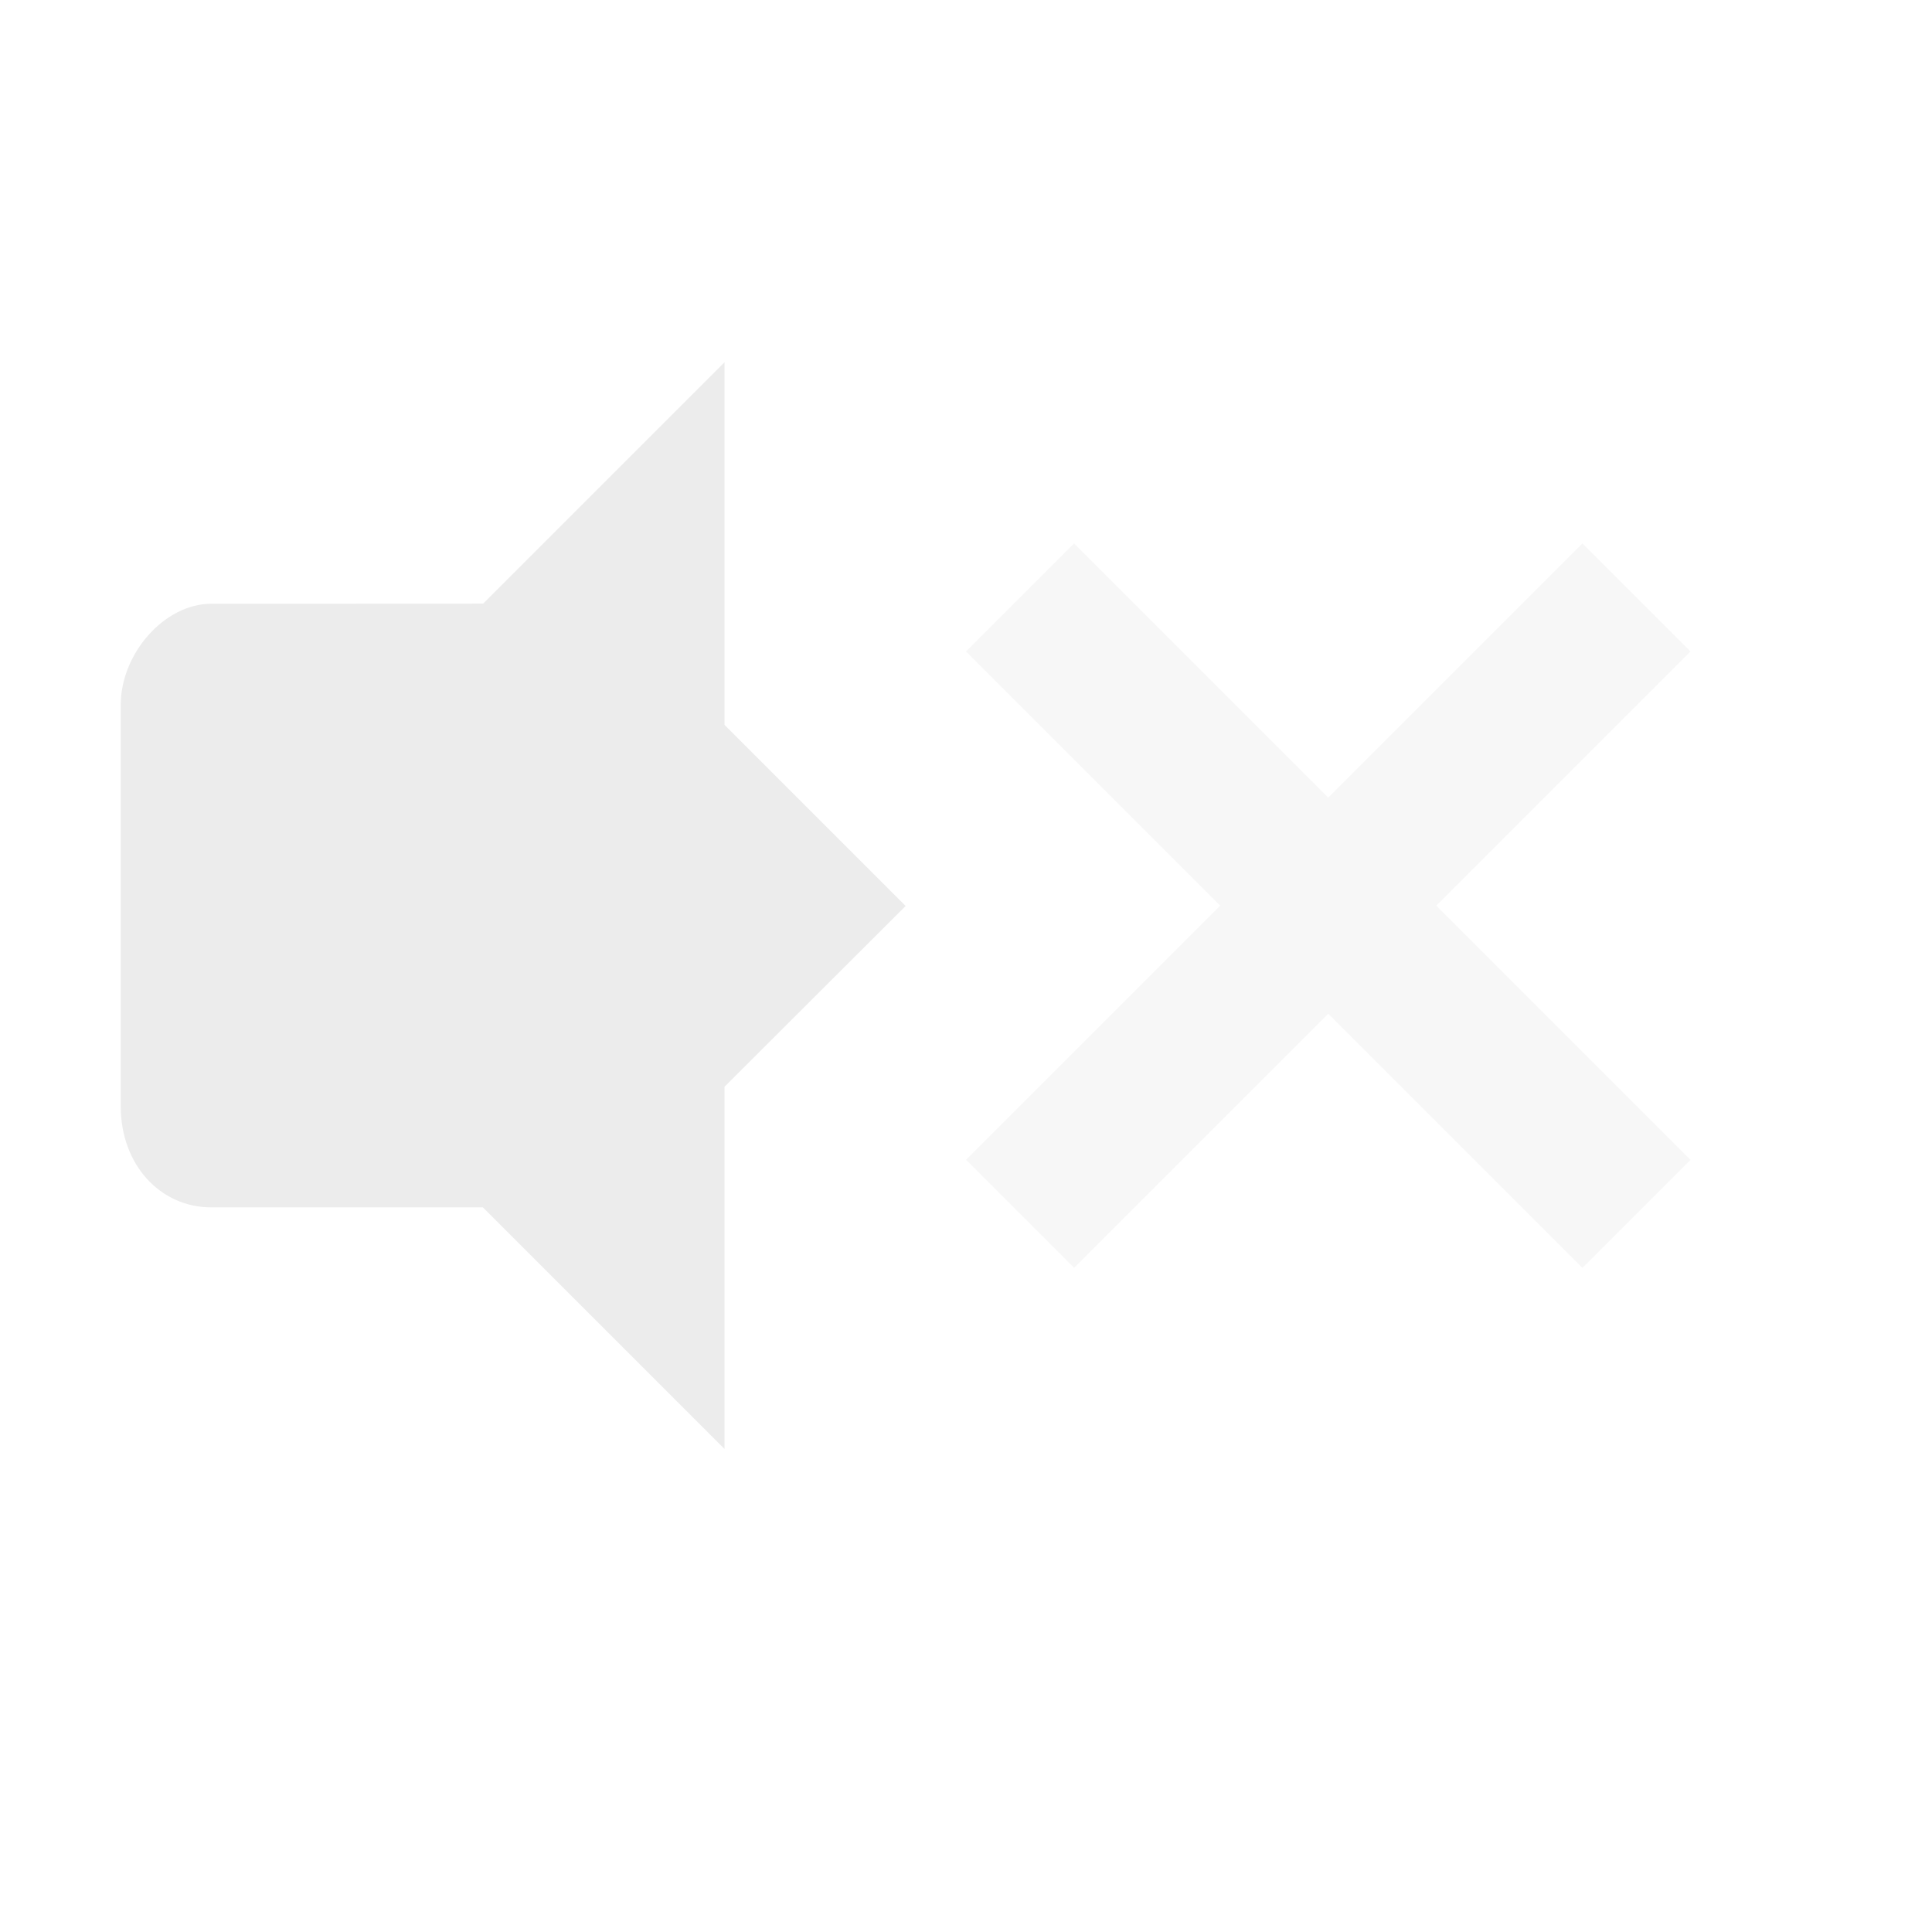
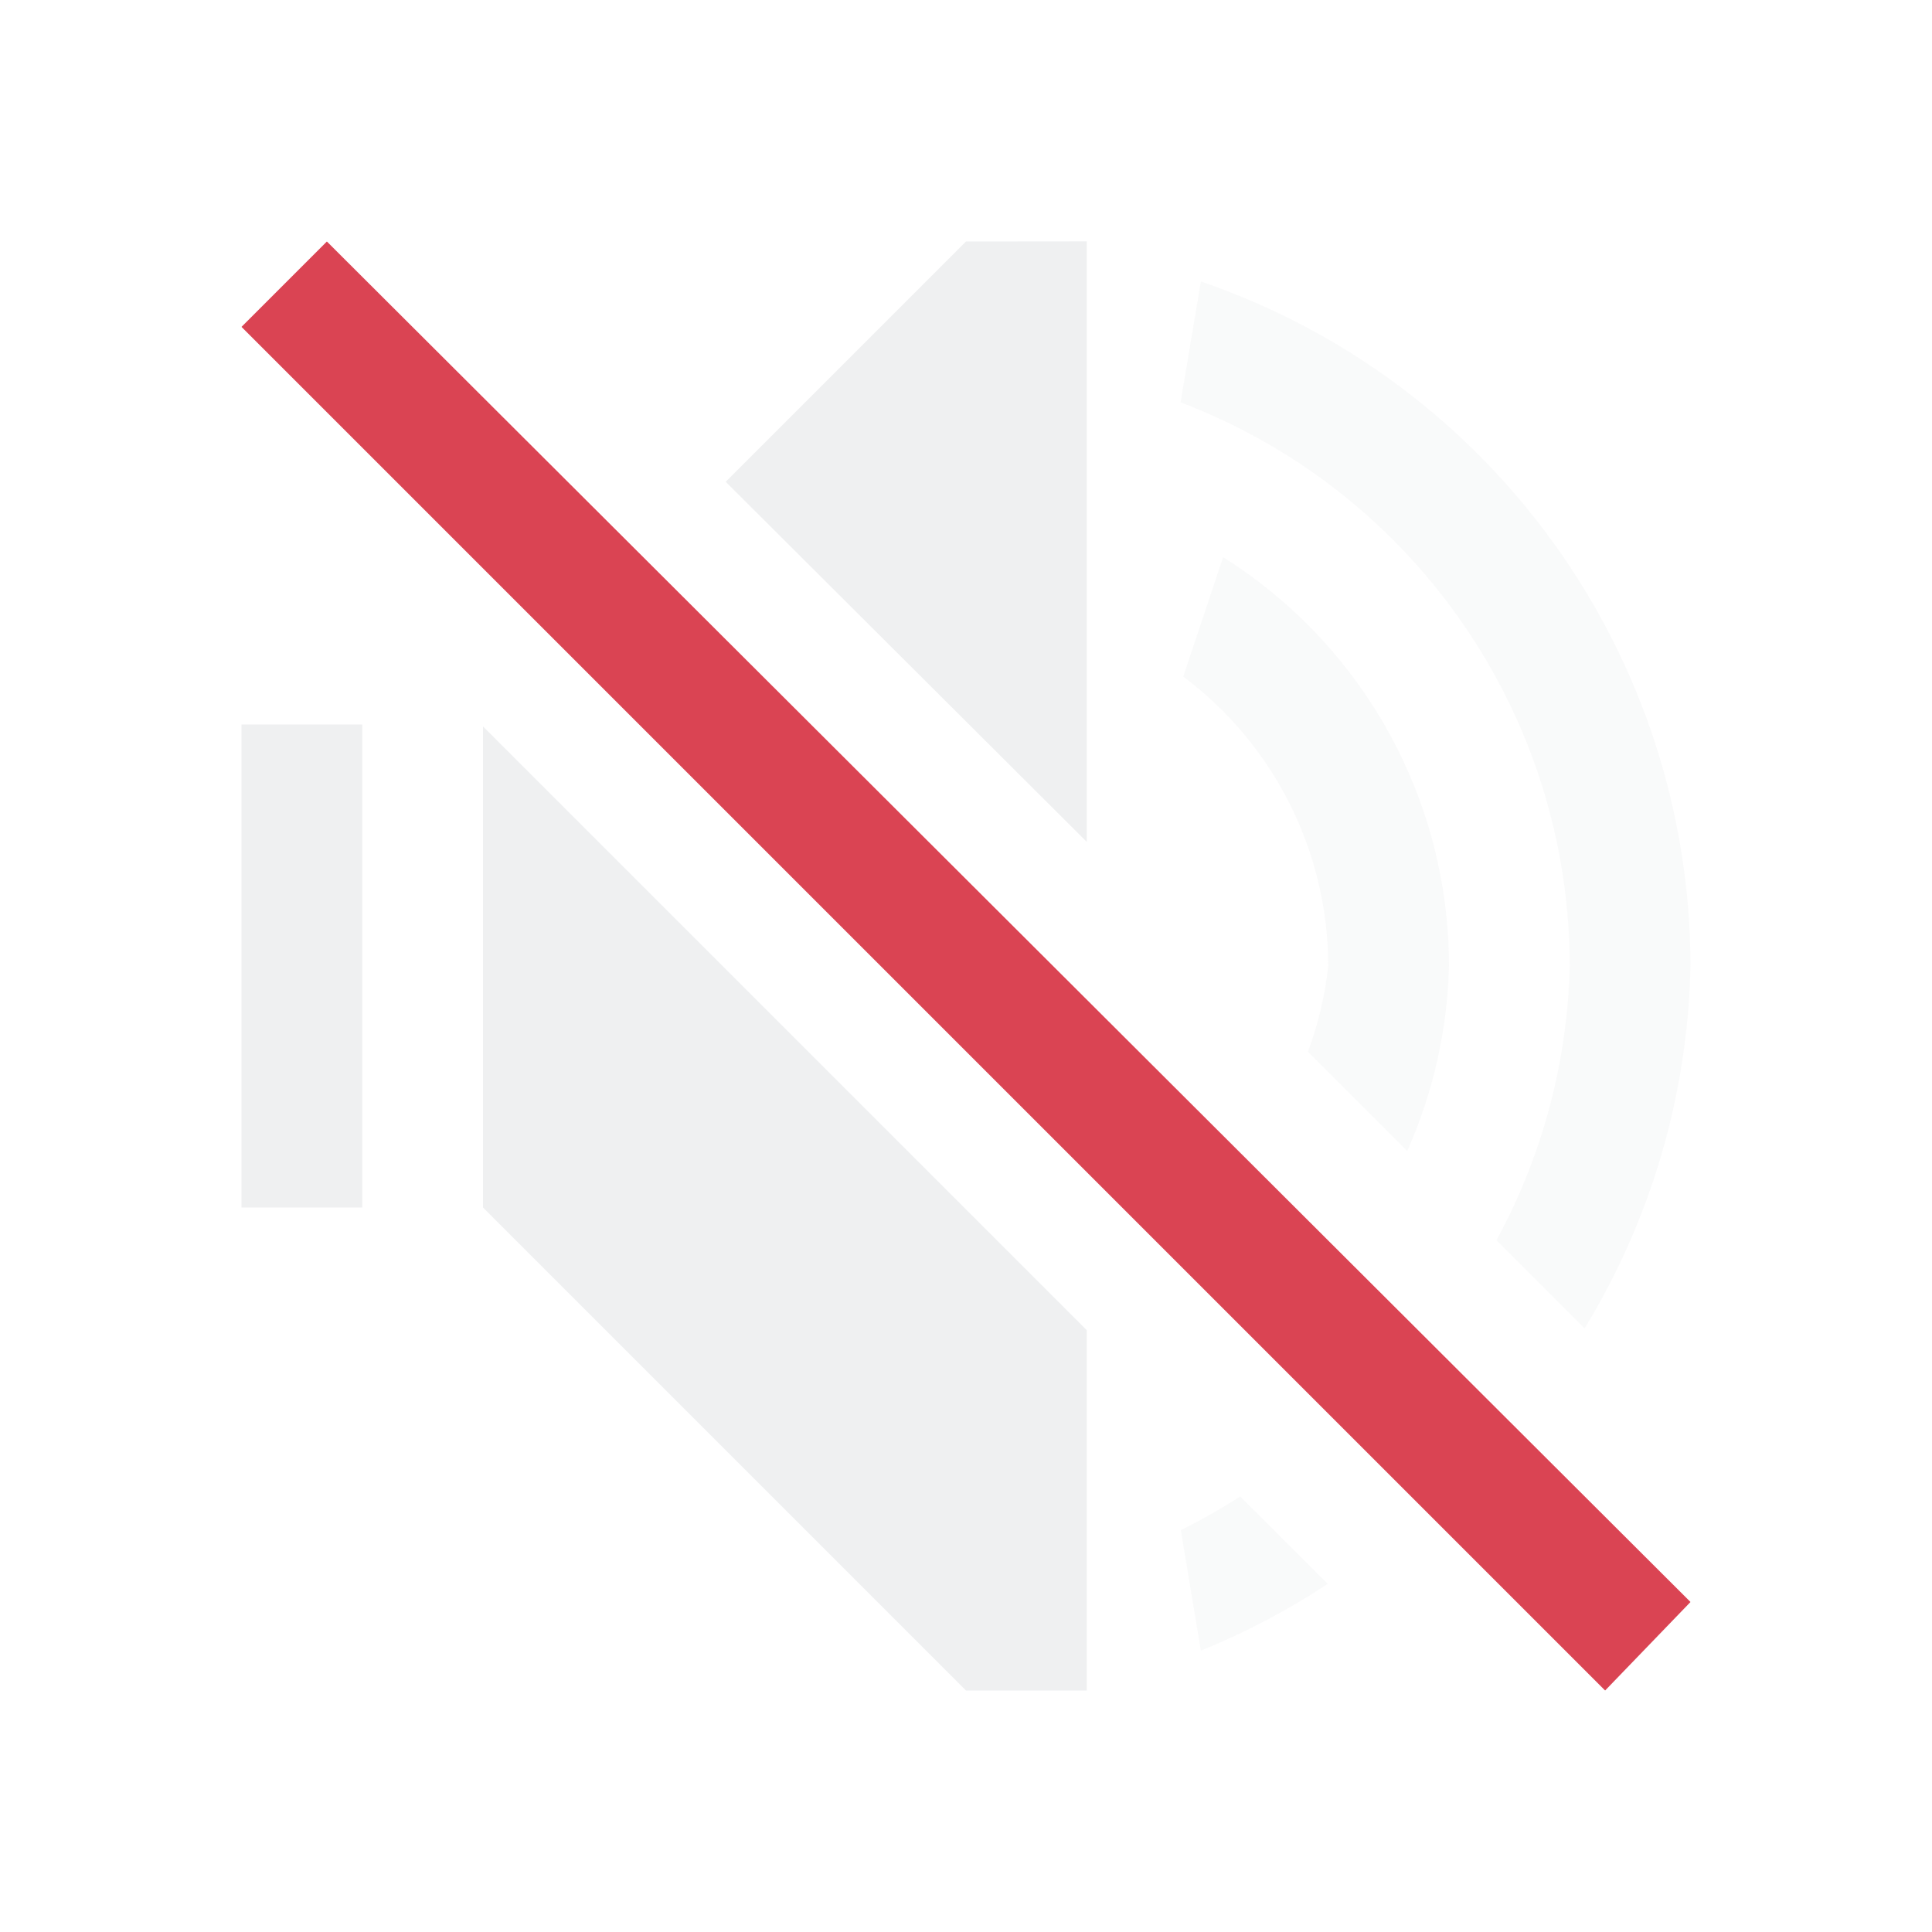
<svg xmlns="http://www.w3.org/2000/svg" viewBox="0 0 16 16">
-   <path d="m 6 3 -2 2 l 0 5 2 2 0 -3 1.5 -1.497 -1.5 -1.5 z" style="fill:#ececec;fill-opacity:1" />
-   <path d="m 1.75 5 c -0.391 0 -0.75 0.416 -0.75 0.836 l 0 3.327 c 0 0.483 0.327 0.836 0.75 0.836 l 2.25 0 0 -5 z" style="fill:#ececec;fill-opacity:1" />
-   <path d="m 8.895 4.5 -0.895 0.895 2.105 2.105 -2.105 2.105 0.895 0.895 2.105 -2.105 2.105 2.105 0.895 -0.895 -2.105 -2.105 2.105 -2.105 -0.895 -0.895 -2.105 2.105 z" style="fill:#ececec;opacity:0.4;fill-opacity:1;" />
+   <style id="current-color-scheme" type="text/css">
+         .ColorScheme-Text {
+             color:#eff0f1;
+         }
+         .ColorScheme-NegativeText {
+             color:#da4453;
+         }
+     </style>
+   <g class="ColorScheme-Text" fill="currentColor">
+     <path d="m4 6.016v3.984l4 4h1v-2.984z" />
+     <path d="m2 6v4h1v-4z" />
+     <path d="m8 2-1.99 1.99 2.99 2.982v-4.973z" />
+   </g>
+   <path d="m2 2.707.707-.707 11.293 11.267-.707.733z" class="ColorScheme-NegativeText" fill="currentColor" />
+   <g class="ColorScheme-Text" fill="currentColor">
+     <path d="m10.271 12.393a5 5 0 0 1 -.492.279l.166.998a6 6 0 0 0 1.051-.553z" opacity=".35" />
+     <path d="m10.129 4.615-.33.988a3 3 0 0 1 1.201 2.396 3 3 0 0 1 -.168.711l.822.822a4 4 0 0 0 .346-1.533 4 4 0 0 0 -1.871-3.385z" opacity=".35" />
+     <path d="m9.945 2.332-.168 1a5 5 0 0 1 3.223 4.668 5 5 0 0 1 -.607 2.271l.73.73a6 6 0 0 0 .877-3.002 6 6 0 0 0 -4.055-5.668z" opacity=".35" />
+   </g>
</svg>
